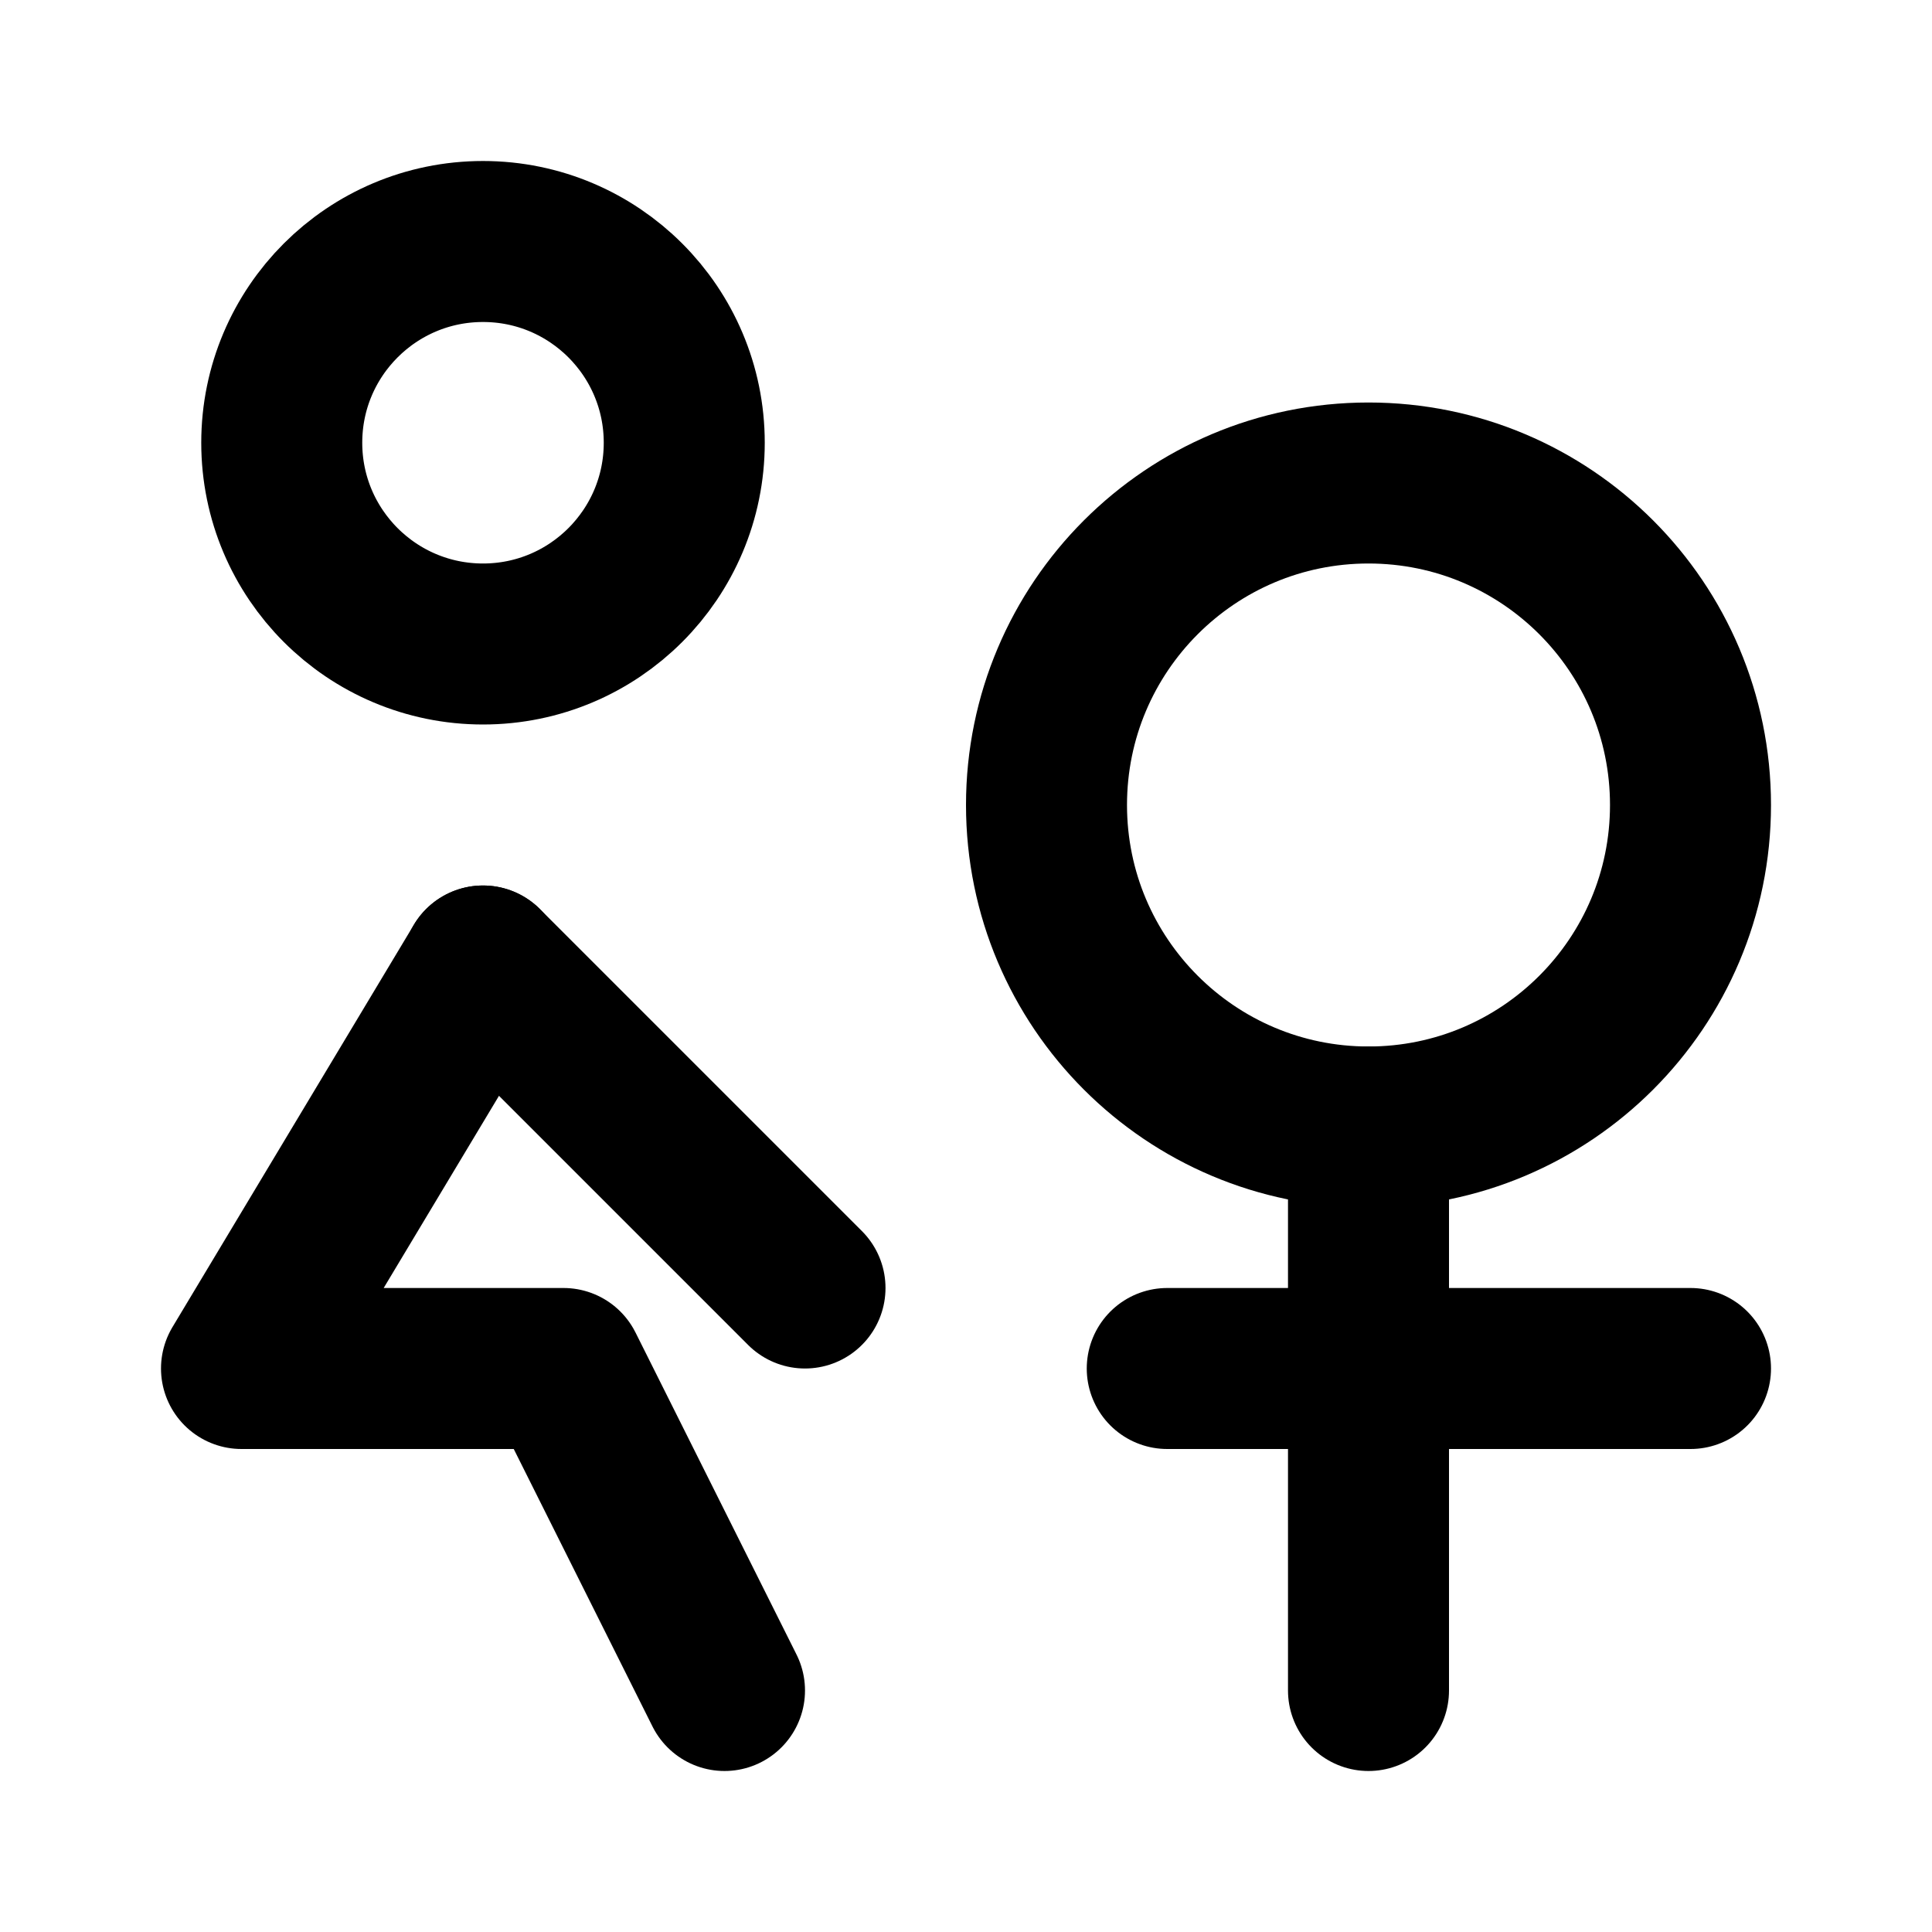
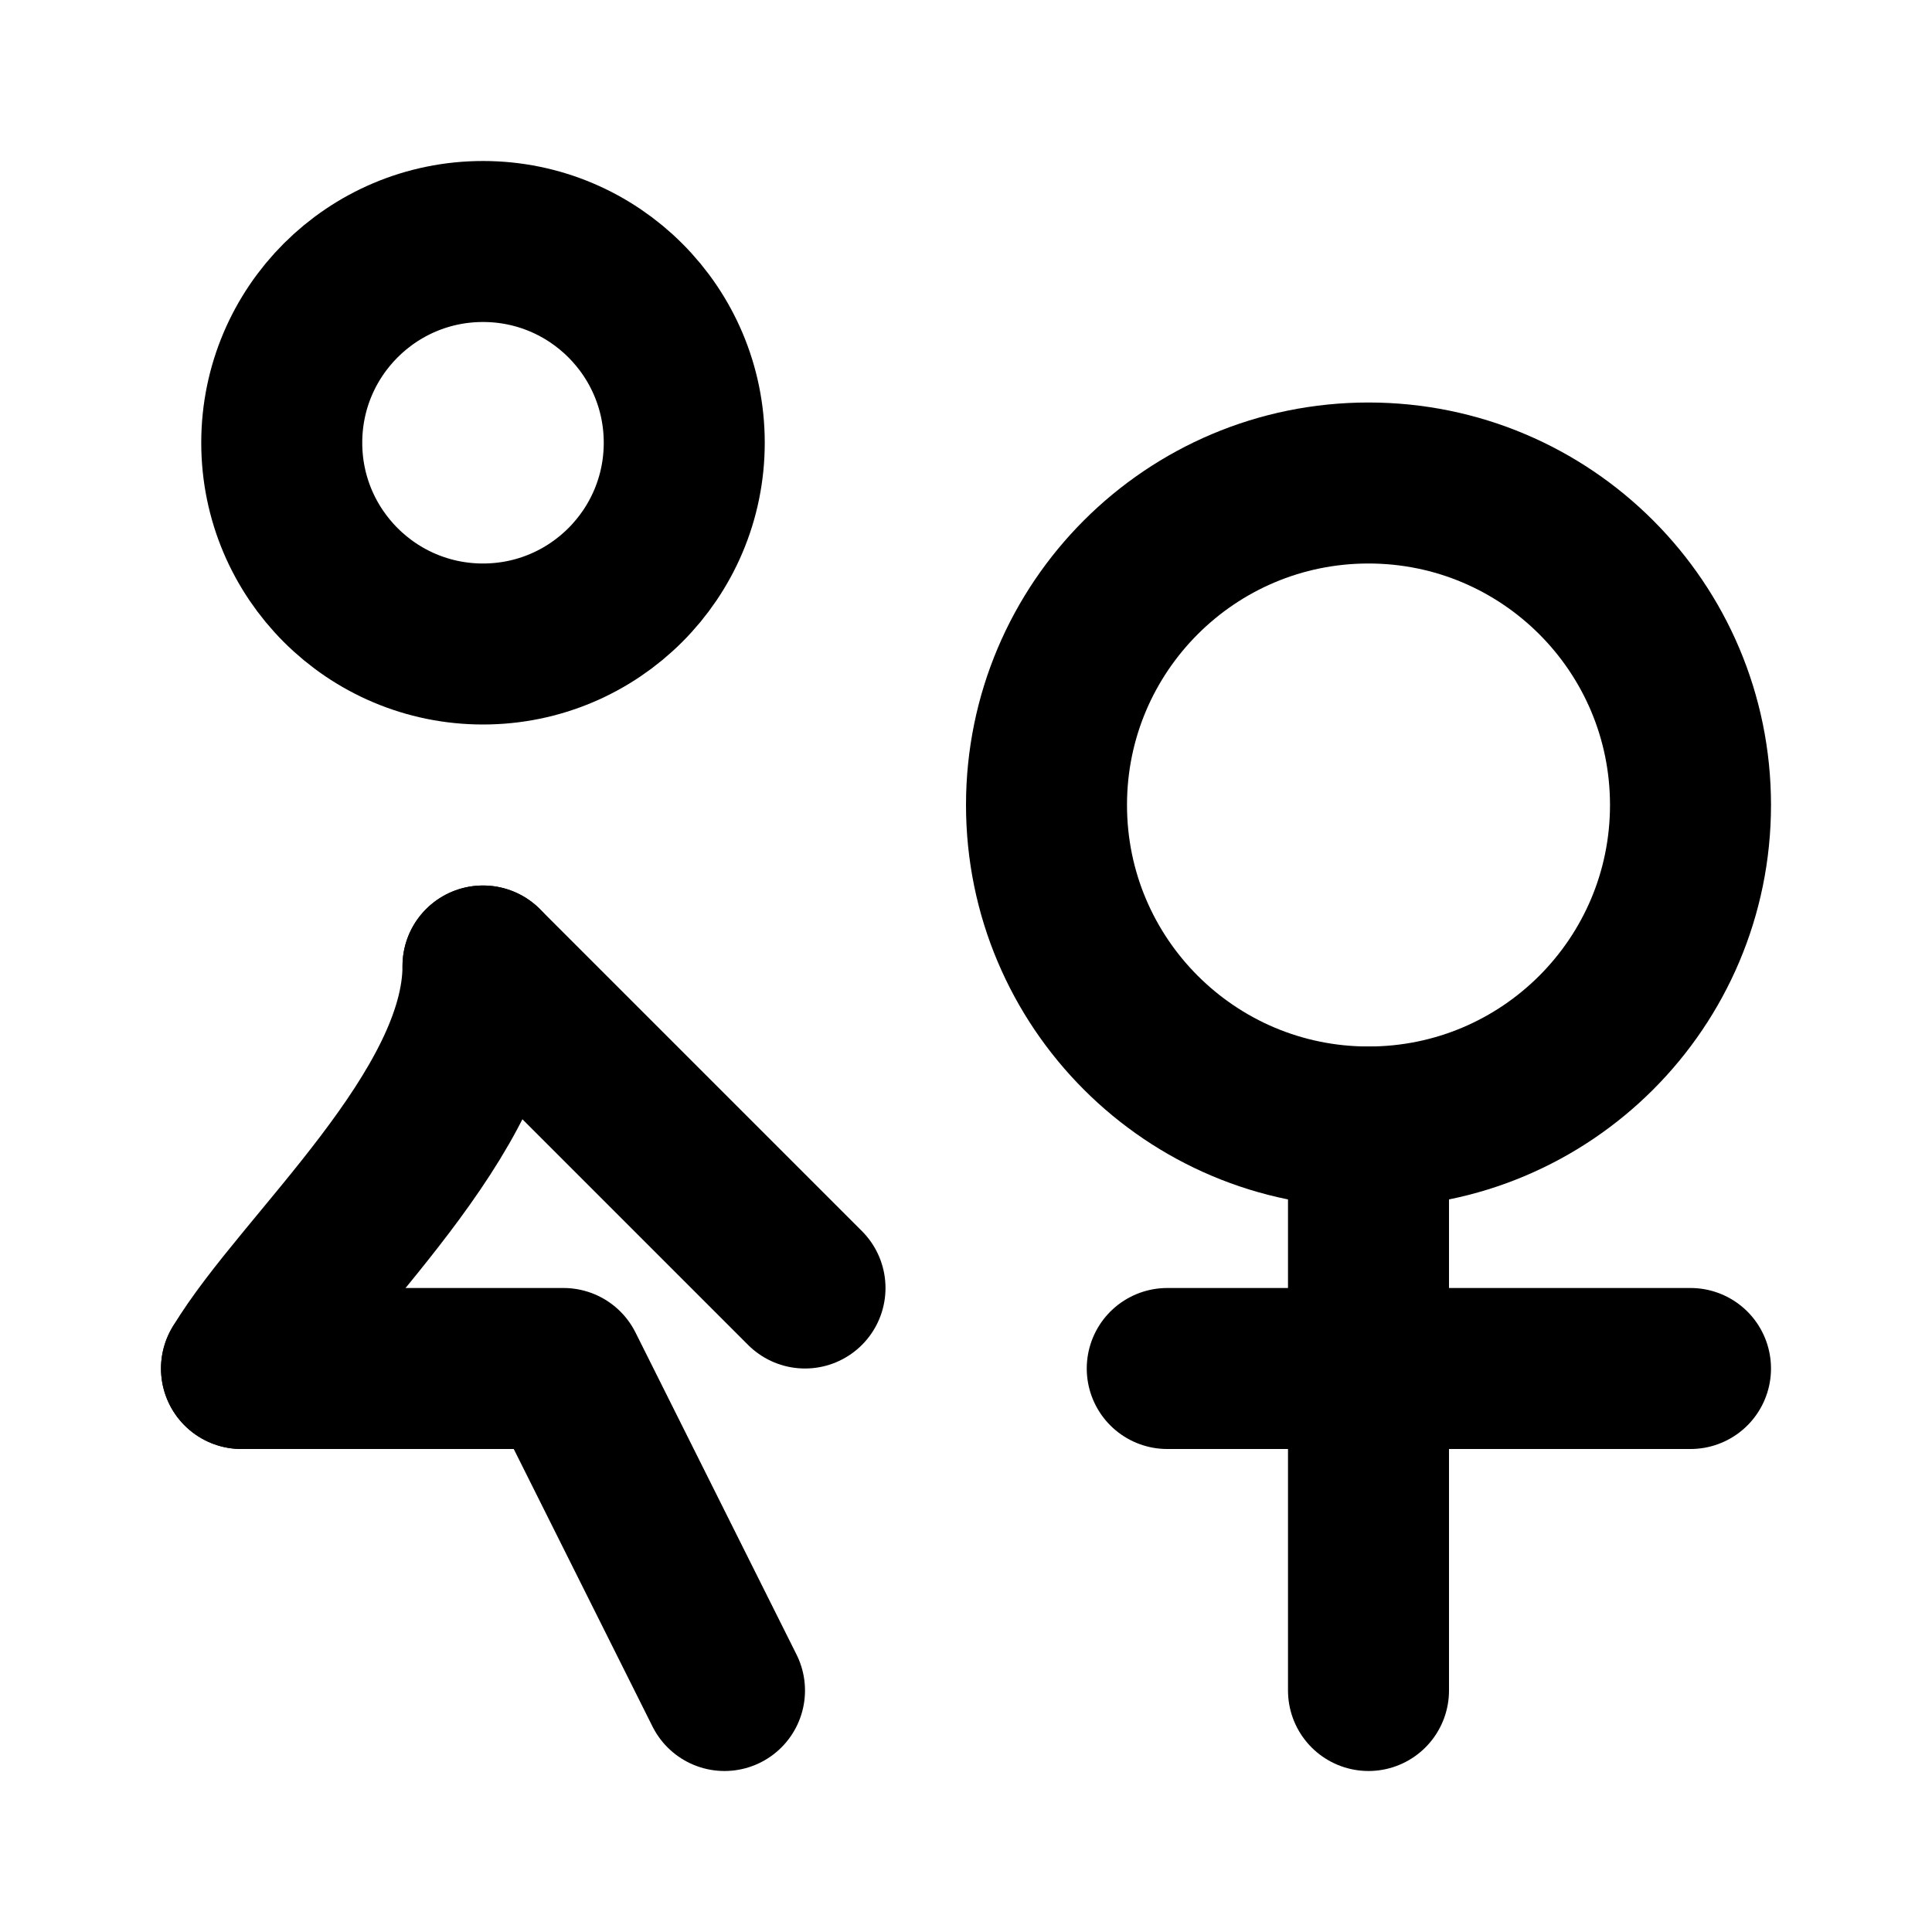
<svg xmlns="http://www.w3.org/2000/svg" width="48" height="48" viewBox="0 0 48 48" fill="none" stroke="currentColor" stroke-width="4" stroke-linecap="round" stroke-linejoin="round">
  <path id="head" d="M7 11A5 5 0 0 1 17 11A5 5 0 0 1 7 11Z" />
-   <path id="seated-body" d="M12 24L6 34L14 34L18 42" />
+   <path id="seated-body" d="M12 24C12 27.64 7.5 31.5 6 34" />
+   <path id="seated-body-section-1" d="M6 34L14 34L18 42" />
  <path id="reaching-arm" d="M12 24L20 32" />
  <path id="ball" d="M26 20A8 8 0 0 1 42 20A8 8 0 0 1 34 28A8 8 0 0 1 26 20Z" />
  <path id="stand" d="M34 28L34 34" />
  <path id="table" d="M29 34L34 34L42 34" />
  <path id="table-leg" d="M34 34L34 42" />
</svg>
